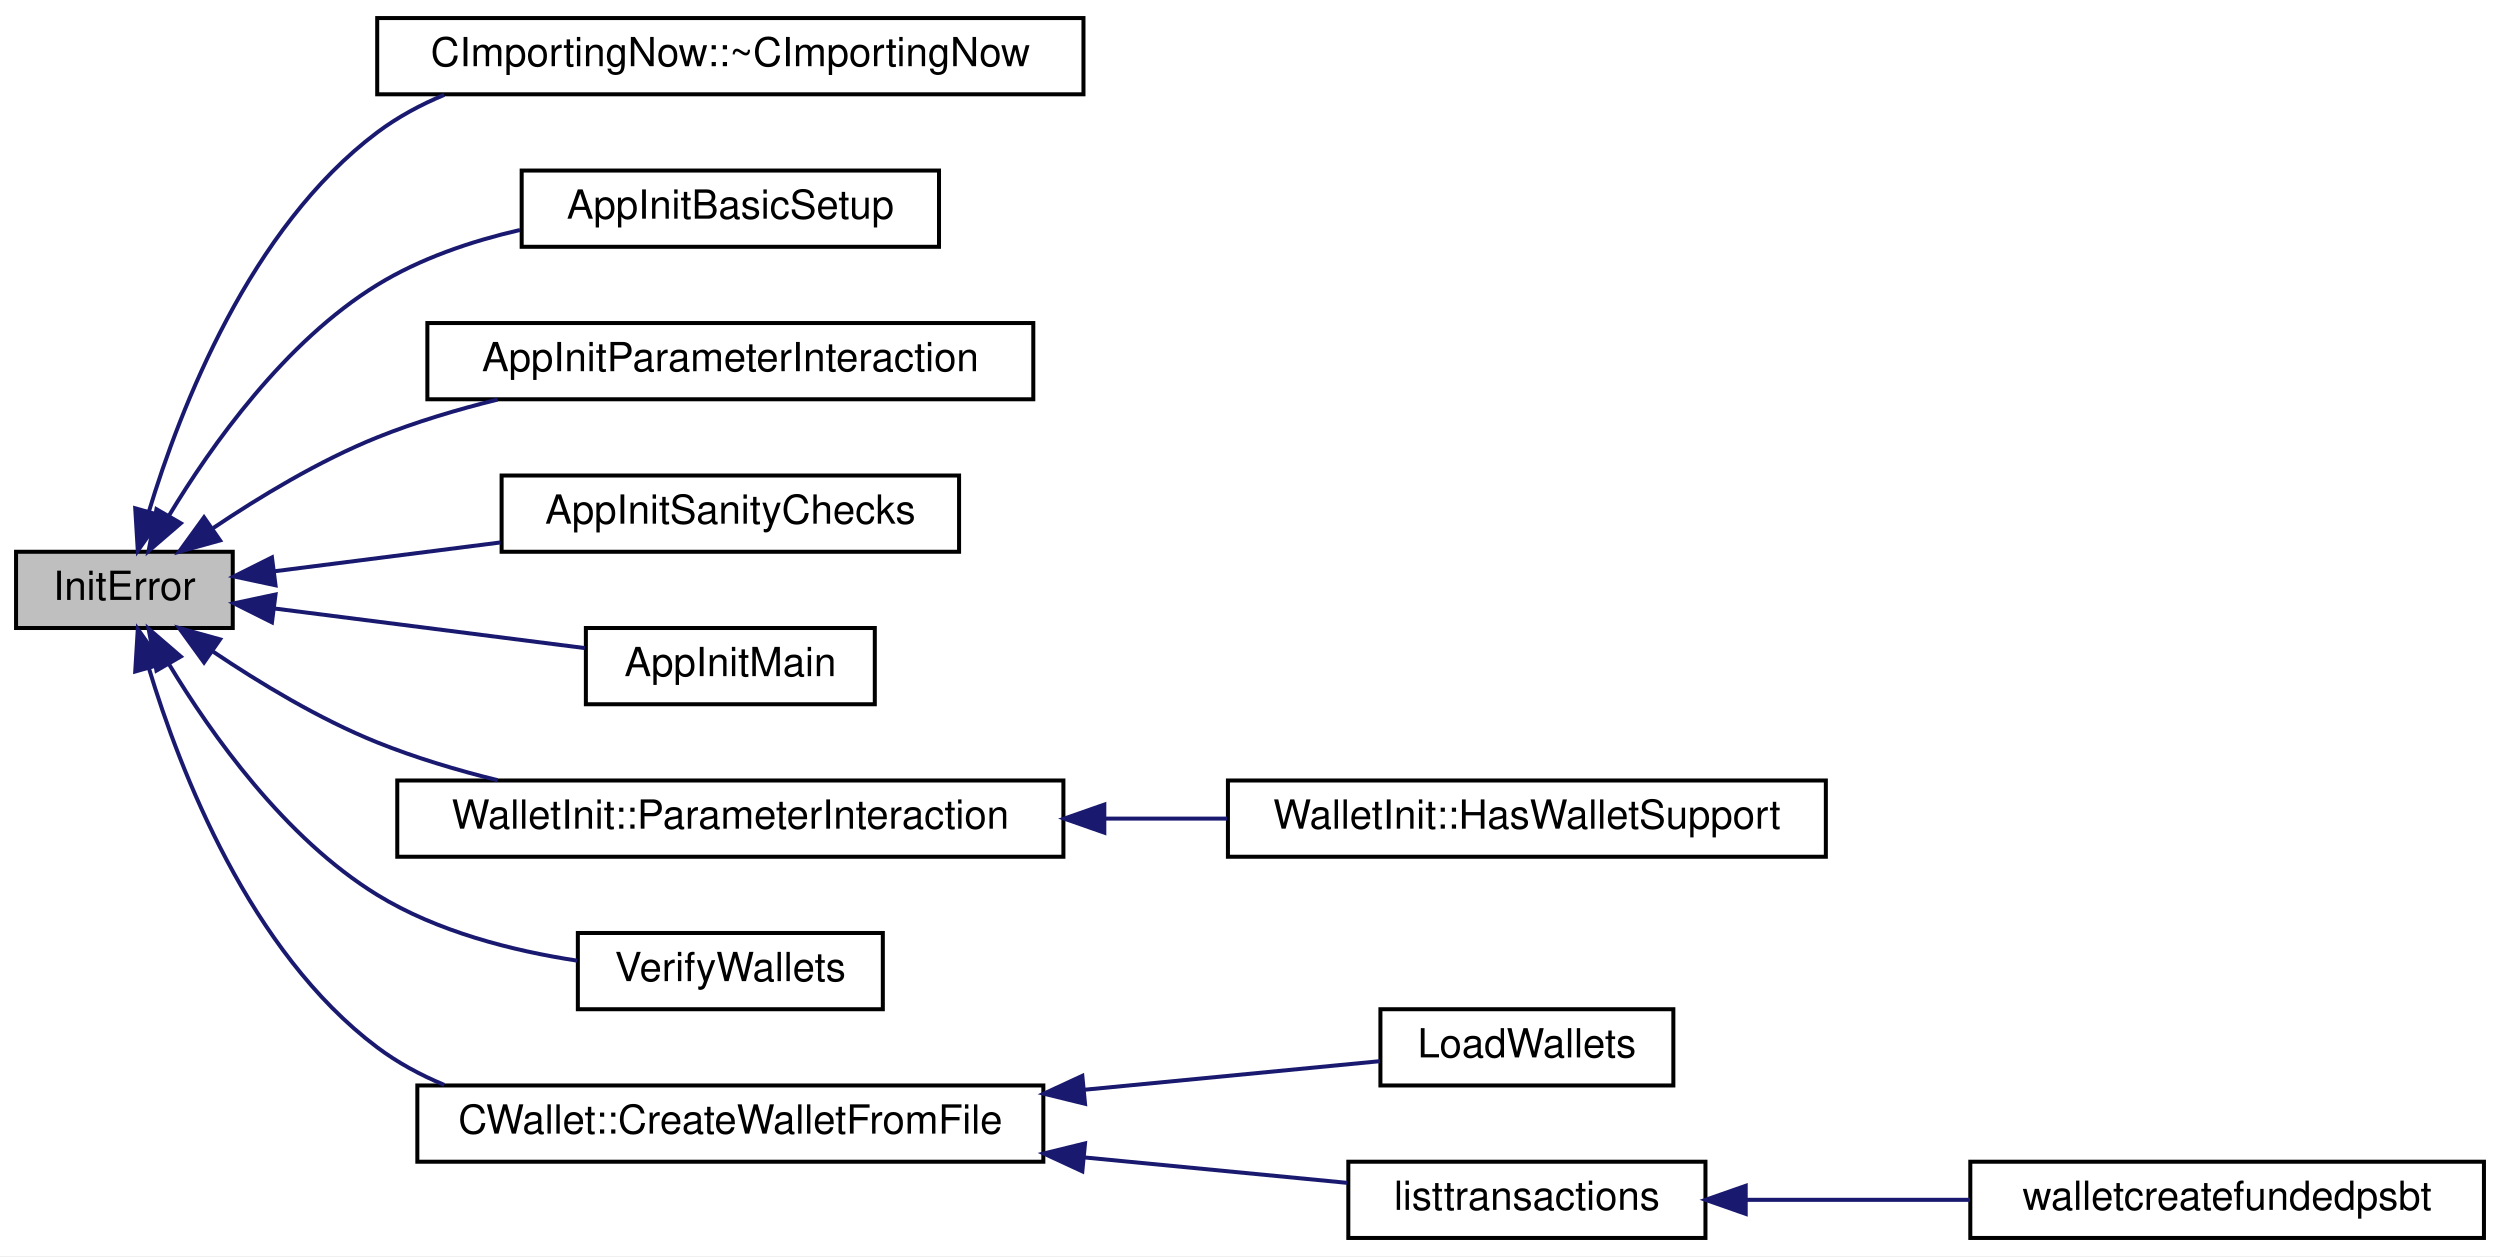
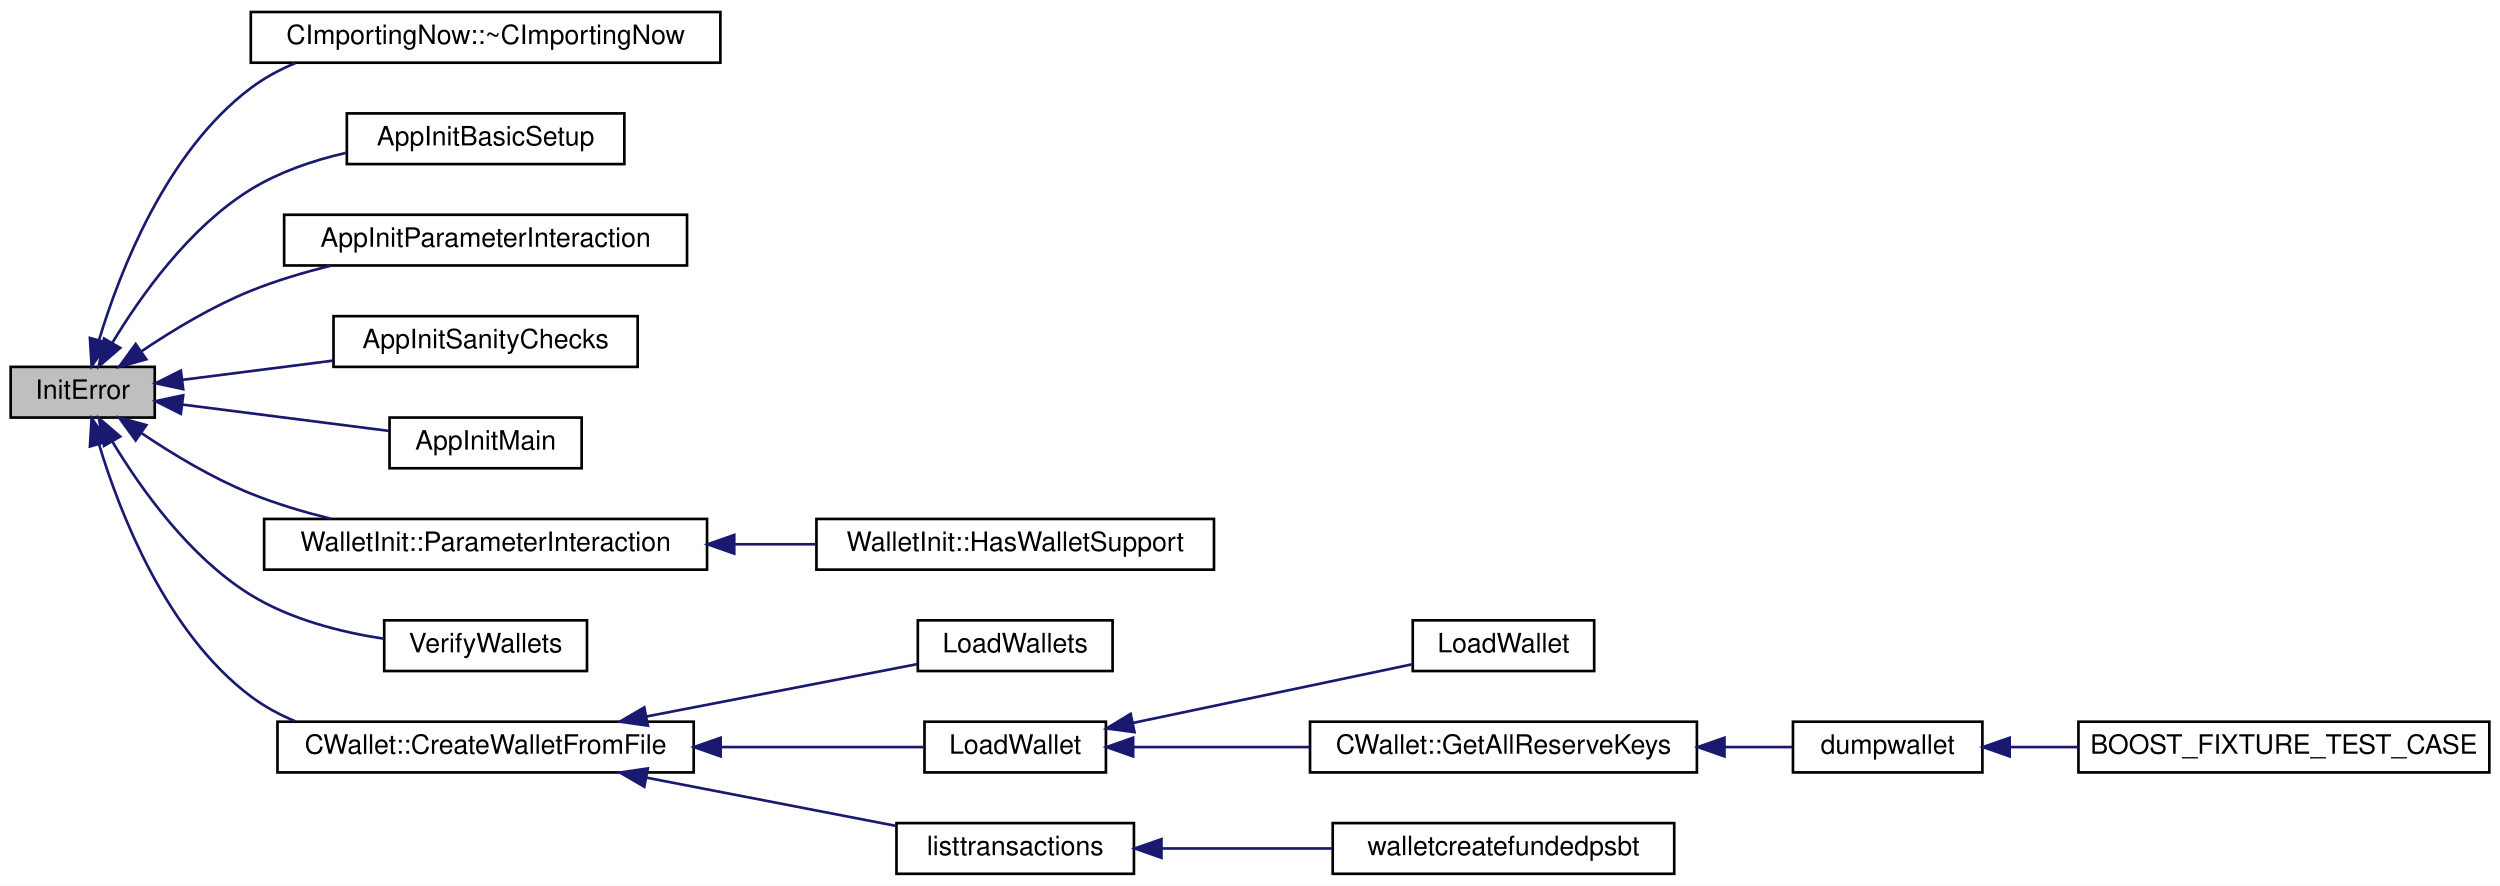
- <svg xmlns="http://www.w3.org/2000/svg" xmlns:xlink="http://www.w3.org/1999/xlink" width="623pt" height="313pt" viewBox="0.00 0.00 623.00 313.00">
-   <g id="graph0" class="graph" transform="scale(1 1) rotate(0) translate(4 309)">
-     <polygon fill="white" stroke="none" points="-4,4 -4,-309 619,-309 619,4 -4,4" />
+ <svg xmlns="http://www.w3.org/2000/svg" xmlns:xlink="http://www.w3.org/1999/xlink" width="937pt" height="332pt" viewBox="0.00 0.00 937.00 332.00">
+   <g id="graph0" class="graph" transform="scale(1 1) rotate(0) translate(4 328)">
+     <polygon fill="white" stroke="none" points="-4,4 -4,-328 933,-328 933,4 -4,4" />
    <g id="node1" class="node">
-       <polygon fill="#bfbfbf" stroke="black" points="0,-152.5 0,-171.5 54,-171.5 54,-152.5 0,-152.5" />
-       <text text-anchor="middle" x="27" y="-159.5" font-family="Helvetica,sans-Serif" font-size="10.00">InitError</text>
+       <polygon fill="#bfbfbf" stroke="black" points="0,-171.5 0,-190.5 54,-190.5 54,-171.5 0,-171.5" />
+       <text text-anchor="middle" x="27" y="-178.5" font-family="Helvetica,sans-Serif" font-size="10.00">InitError</text>
    </g>
    <g id="node2" class="node">
      <g id="a_node2">
        <a xlink:href="struct_c_importing_now.html#a0e449b23ac612ff3ff491d989fd08a18" target="_top" xlink:title="CImportingNow::~CImportingNow">
-           <polygon fill="white" stroke="black" points="90,-285.5 90,-304.5 266,-304.5 266,-285.5 90,-285.5" />
-           <text text-anchor="middle" x="178" y="-292.5" font-family="Helvetica,sans-Serif" font-size="10.00">CImportingNow::~CImportingNow</text>
+           <polygon fill="white" stroke="black" points="90,-304.5 90,-323.5 266,-323.5 266,-304.5 90,-304.5" />
+           <text text-anchor="middle" x="178" y="-311.5" font-family="Helvetica,sans-Serif" font-size="10.00">CImportingNow::~CImportingNow</text>
        </a>
      </g>
    </g>
    <g id="edge1" class="edge">
-       <path fill="none" stroke="midnightblue" d="M33.105,-181.522C40.899,-207.305 58.309,-252.215 90,-276 95.07,-279.805 100.747,-282.878 106.707,-285.357" />
-       <polygon fill="midnightblue" stroke="midnightblue" points="36.434,-180.428 30.34,-171.761 29.698,-182.336 36.434,-180.428" />
+       <path fill="none" stroke="midnightblue" d="M33.105,-200.522C40.899,-226.305 58.309,-271.215 90,-295 95.07,-298.805 100.747,-301.878 106.707,-304.357" />
+       <polygon fill="midnightblue" stroke="midnightblue" points="36.434,-199.428 30.34,-190.761 29.698,-201.336 36.434,-199.428" />
    </g>
    <g id="node3" class="node">
      <g id="a_node3">
        <a xlink:href="init_8h.html#a9a36b6e6dd92e2126a5c955b16553ba5" target="_top" xlink:title="Initialize bitcoin core: Basic context setup. ">
-           <polygon fill="white" stroke="black" points="126,-247.5 126,-266.5 230,-266.5 230,-247.5 126,-247.5" />
-           <text text-anchor="middle" x="178" y="-254.5" font-family="Helvetica,sans-Serif" font-size="10.00">AppInitBasicSetup</text>
+           <polygon fill="white" stroke="black" points="126,-266.5 126,-285.5 230,-285.5 230,-266.5 126,-266.5" />
+           <text text-anchor="middle" x="178" y="-273.5" font-family="Helvetica,sans-Serif" font-size="10.00">AppInitBasicSetup</text>
        </a>
      </g>
    </g>
    <g id="edge2" class="edge">
-       <path fill="none" stroke="midnightblue" d="M38.096,-180.487C48.686,-198.067 66.983,-223.864 90,-238 100.671,-244.554 113.299,-248.862 125.577,-251.69" />
-       <polygon fill="midnightblue" stroke="midnightblue" points="41.053,-178.607 33.025,-171.692 34.988,-182.103 41.053,-178.607" />
+       <path fill="none" stroke="midnightblue" d="M38.096,-199.487C48.686,-217.067 66.983,-242.864 90,-257 100.671,-263.554 113.299,-267.862 125.577,-270.69" />
+       <polygon fill="midnightblue" stroke="midnightblue" points="41.053,-197.607 33.025,-190.692 34.988,-201.103 41.053,-197.607" />
    </g>
    <g id="node4" class="node">
      <g id="a_node4">
        <a xlink:href="init_8h.html#a8c93f3a0ec8f251966c4de603f33e56a" target="_top" xlink:title="Initialization: parameter interaction. ">
-           <polygon fill="white" stroke="black" points="102.5,-209.5 102.5,-228.5 253.5,-228.5 253.5,-209.5 102.5,-209.5" />
-           <text text-anchor="middle" x="178" y="-216.5" font-family="Helvetica,sans-Serif" font-size="10.00">AppInitParameterInteraction</text>
+           <polygon fill="white" stroke="black" points="102.5,-228.5 102.5,-247.5 253.5,-247.5 253.5,-228.5 102.5,-228.5" />
+           <text text-anchor="middle" x="178" y="-235.5" font-family="Helvetica,sans-Serif" font-size="10.00">AppInitParameterInteraction</text>
        </a>
      </g>
    </g>
    <g id="edge3" class="edge">
-       <path fill="none" stroke="midnightblue" d="M49.123,-177.403C60.695,-185.193 75.582,-194.201 90,-200 99.467,-203.808 109.835,-206.915 120.01,-209.43" />
-       <polygon fill="midnightblue" stroke="midnightblue" points="50.836,-174.331 40.626,-171.501 46.843,-180.08 50.836,-174.331" />
+       <path fill="none" stroke="midnightblue" d="M49.123,-196.403C60.695,-204.193 75.582,-213.201 90,-219 99.467,-222.808 109.835,-225.915 120.01,-228.43" />
+       <polygon fill="midnightblue" stroke="midnightblue" points="50.836,-193.331 40.626,-190.501 46.843,-199.08 50.836,-193.331" />
    </g>
    <g id="node5" class="node">
      <g id="a_node5">
        <a xlink:href="init_8h.html#a9b9eb8049d0171e22b36e976d02158a5" target="_top" xlink:title="Initialization sanity checks: ecc init, sanity checks, dir lock. ">
-           <polygon fill="white" stroke="black" points="121,-171.5 121,-190.5 235,-190.5 235,-171.5 121,-171.5" />
-           <text text-anchor="middle" x="178" y="-178.5" font-family="Helvetica,sans-Serif" font-size="10.00">AppInitSanityChecks</text>
+           <polygon fill="white" stroke="black" points="121,-190.5 121,-209.5 235,-209.5 235,-190.5 121,-190.5" />
+           <text text-anchor="middle" x="178" y="-197.5" font-family="Helvetica,sans-Serif" font-size="10.00">AppInitSanityChecks</text>
        </a>
      </g>
    </g>
    <g id="edge4" class="edge">
-       <path fill="none" stroke="midnightblue" d="M64.333,-166.633C81.279,-168.794 101.836,-171.415 120.726,-173.824" />
-       <polygon fill="midnightblue" stroke="midnightblue" points="64.658,-163.146 54.295,-165.353 63.772,-170.09 64.658,-163.146" />
+       <path fill="none" stroke="midnightblue" d="M64.333,-185.633C81.279,-187.794 101.836,-190.415 120.726,-192.824" />
+       <polygon fill="midnightblue" stroke="midnightblue" points="64.658,-182.146 54.295,-184.353 63.772,-189.09 64.658,-182.146" />
    </g>
    <g id="node6" class="node">
      <g id="a_node6">
        <a xlink:href="init_8h.html#a15f6e0c217711d40a5433e55748b731d" target="_top" xlink:title="Bitcoin core main initialization. ">
-           <polygon fill="white" stroke="black" points="142,-133.5 142,-152.5 214,-152.5 214,-133.5 142,-133.5" />
-           <text text-anchor="middle" x="178" y="-140.5" font-family="Helvetica,sans-Serif" font-size="10.00">AppInitMain</text>
+           <polygon fill="white" stroke="black" points="142,-152.5 142,-171.5 214,-171.5 214,-152.5 142,-152.5" />
+           <text text-anchor="middle" x="178" y="-159.5" font-family="Helvetica,sans-Serif" font-size="10.00">AppInitMain</text>
        </a>
      </g>
    </g>
    <g id="edge5" class="edge">
-       <path fill="none" stroke="midnightblue" d="M64.249,-157.378C87.811,-154.373 118.378,-150.475 141.74,-147.496" />
-       <polygon fill="midnightblue" stroke="midnightblue" points="63.772,-153.91 54.295,-158.647 64.658,-160.854 63.772,-153.91" />
+       <path fill="none" stroke="midnightblue" d="M64.249,-176.378C87.811,-173.373 118.378,-169.475 141.74,-166.496" />
+       <polygon fill="midnightblue" stroke="midnightblue" points="63.772,-172.91 54.295,-177.647 64.658,-179.854 63.772,-172.91" />
    </g>
    <g id="node7" class="node">
      <g id="a_node7">
        <a xlink:href="class_wallet_init.html#a2598a13734915bbf831cbd28d09a65fc" target="_top" xlink:title="Wallets parameter interaction. ">
-           <polygon fill="white" stroke="black" points="95,-95.5 95,-114.5 261,-114.5 261,-95.5 95,-95.5" />
-           <text text-anchor="middle" x="178" y="-102.5" font-family="Helvetica,sans-Serif" font-size="10.00">WalletInit::ParameterInteraction</text>
+           <polygon fill="white" stroke="black" points="95,-114.5 95,-133.5 261,-133.5 261,-114.5 95,-114.5" />
+           <text text-anchor="middle" x="178" y="-121.5" font-family="Helvetica,sans-Serif" font-size="10.00">WalletInit::ParameterInteraction</text>
        </a>
      </g>
    </g>
    <g id="edge6" class="edge">
-       <path fill="none" stroke="midnightblue" d="M49.123,-146.597C60.695,-138.807 75.582,-129.799 90,-124 99.467,-120.192 109.835,-117.085 120.01,-114.57" />
-       <polygon fill="midnightblue" stroke="midnightblue" points="46.843,-143.92 40.626,-152.499 50.836,-149.669 46.843,-143.92" />
+       <path fill="none" stroke="midnightblue" d="M49.123,-165.597C60.695,-157.807 75.582,-148.799 90,-143 99.467,-139.192 109.835,-136.085 120.01,-133.57" />
+       <polygon fill="midnightblue" stroke="midnightblue" points="46.843,-162.92 40.626,-171.499 50.836,-168.669 46.843,-162.92" />
    </g>
    <g id="node9" class="node">
      <g id="a_node9">
        <a xlink:href="wallet_2wallet_8h.html#a7058e0a66c69a84d56417e0489fdce86" target="_top" xlink:title="Responsible for reading and validating the -wallet arguments and verifying the wallet database...">
-           <polygon fill="white" stroke="black" points="140,-57.5 140,-76.5 216,-76.5 216,-57.5 140,-57.5" />
-           <text text-anchor="middle" x="178" y="-64.5" font-family="Helvetica,sans-Serif" font-size="10.00">VerifyWallets</text>
+           <polygon fill="white" stroke="black" points="140,-76.5 140,-95.5 216,-95.5 216,-76.5 140,-76.5" />
+           <text text-anchor="middle" x="178" y="-83.5" font-family="Helvetica,sans-Serif" font-size="10.00">VerifyWallets</text>
        </a>
      </g>
    </g>
    <g id="edge8" class="edge">
-       <path fill="none" stroke="midnightblue" d="M38.096,-143.513C48.686,-125.933 66.983,-100.136 90,-86 104.887,-76.857 123.582,-72.084 139.824,-69.604" />
-       <polygon fill="midnightblue" stroke="midnightblue" points="34.988,-141.897 33.025,-152.308 41.053,-145.393 34.988,-141.897" />
+       <path fill="none" stroke="midnightblue" d="M38.096,-162.513C48.686,-144.933 66.983,-119.136 90,-105 104.887,-95.857 123.582,-91.084 139.824,-88.604" />
+       <polygon fill="midnightblue" stroke="midnightblue" points="34.988,-160.897 33.025,-171.308 41.053,-164.393 34.988,-160.897" />
    </g>
    <g id="node10" class="node">
      <g id="a_node10">
        <a xlink:href="class_c_wallet.html#a00d12e080cca1a55e7b6d6c74c235a09" target="_top" xlink:title="CWallet::CreateWalletFromFile">
-           <polygon fill="white" stroke="black" points="100,-19.5 100,-38.5 256,-38.5 256,-19.5 100,-19.5" />
-           <text text-anchor="middle" x="178" y="-26.5" font-family="Helvetica,sans-Serif" font-size="10.00">CWallet::CreateWalletFromFile</text>
+           <polygon fill="white" stroke="black" points="100,-38.5 100,-57.5 256,-57.5 256,-38.5 100,-38.5" />
+           <text text-anchor="middle" x="178" y="-45.5" font-family="Helvetica,sans-Serif" font-size="10.00">CWallet::CreateWalletFromFile</text>
        </a>
      </g>
    </g>
    <g id="edge9" class="edge">
-       <path fill="none" stroke="midnightblue" d="M33.105,-142.478C40.899,-116.695 58.309,-71.785 90,-48 95.07,-44.195 100.747,-41.121 106.707,-38.643" />
-       <polygon fill="midnightblue" stroke="midnightblue" points="29.698,-141.664 30.34,-152.239 36.434,-143.572 29.698,-141.664" />
+       <path fill="none" stroke="midnightblue" d="M33.105,-161.478C40.899,-135.695 58.309,-90.785 90,-67 95.07,-63.195 100.747,-60.121 106.707,-57.643" />
+       <polygon fill="midnightblue" stroke="midnightblue" points="29.698,-160.664 30.34,-171.239 36.434,-162.572 29.698,-160.664" />
    </g>
    <g id="node8" class="node">
      <g id="a_node8">
        <a xlink:href="class_wallet_init.html#ae7a01f085f3d6c05fc97d910a7159fd8" target="_top" xlink:title="Was the wallet component compiled in. ">
-           <polygon fill="white" stroke="black" points="302,-95.5 302,-114.5 451,-114.5 451,-95.5 302,-95.5" />
-           <text text-anchor="middle" x="376.5" y="-102.5" font-family="Helvetica,sans-Serif" font-size="10.00">WalletInit::HasWalletSupport</text>
+           <polygon fill="white" stroke="black" points="302,-114.5 302,-133.5 451,-133.5 451,-114.5 302,-114.5" />
+           <text text-anchor="middle" x="376.5" y="-121.5" font-family="Helvetica,sans-Serif" font-size="10.00">WalletInit::HasWalletSupport</text>
        </a>
      </g>
    </g>
    <g id="edge7" class="edge">
-       <path fill="none" stroke="midnightblue" d="M271.352,-105C281.554,-105 291.842,-105 301.772,-105" />
-       <polygon fill="midnightblue" stroke="midnightblue" points="271.195,-101.5 261.195,-105 271.195,-108.5 271.195,-101.5" />
+       <path fill="none" stroke="midnightblue" d="M271.352,-124C281.554,-124 291.842,-124 301.772,-124" />
+       <polygon fill="midnightblue" stroke="midnightblue" points="271.195,-120.5 261.195,-124 271.195,-127.5 271.195,-120.5" />
    </g>
    <g id="node11" class="node">
      <g id="a_node11">
        <a xlink:href="wallet_2wallet_8h.html#aae72a893f3fdc7a8287e9108a1a69915" target="_top" xlink:title="Load wallet databases. ">
-           <polygon fill="white" stroke="black" points="340,-38.5 340,-57.5 413,-57.5 413,-38.5 340,-38.5" />
-           <text text-anchor="middle" x="376.5" y="-45.5" font-family="Helvetica,sans-Serif" font-size="10.00">LoadWallets</text>
+           <polygon fill="white" stroke="black" points="340,-76.5 340,-95.5 413,-95.5 413,-76.5 340,-76.5" />
+           <text text-anchor="middle" x="376.5" y="-83.5" font-family="Helvetica,sans-Serif" font-size="10.00">LoadWallets</text>
        </a>
      </g>
    </g>
    <g id="edge10" class="edge">
-       <path fill="none" stroke="midnightblue" d="M266.355,-37.447C292.29,-39.954 319.251,-42.561 339.888,-44.557" />
-       <polygon fill="midnightblue" stroke="midnightblue" points="266.388,-33.934 256.098,-36.455 265.715,-40.901 266.388,-33.934" />
+       <path fill="none" stroke="midnightblue" d="M238.351,-59.477C271.427,-65.874 311.518,-73.627 339.788,-79.094" />
+       <polygon fill="midnightblue" stroke="midnightblue" points="238.814,-56.002 228.332,-57.54 237.485,-62.875 238.814,-56.002" />
    </g>
    <g id="node12" class="node">
      <g id="a_node12">
+         <a xlink:href="wallet_2wallet_8h.html#ab115d1b86c25902d2a32d7a919382bd1" target="_top" xlink:title="LoadWallet">
+           <polygon fill="white" stroke="black" points="342.5,-38.5 342.5,-57.5 410.5,-57.5 410.5,-38.5 342.5,-38.5" />
+           <text text-anchor="middle" x="376.5" y="-45.5" font-family="Helvetica,sans-Serif" font-size="10.00">LoadWallet</text>
+         </a>
+       </g>
+     </g>
+     <g id="edge11" class="edge">
+       <path fill="none" stroke="midnightblue" d="M266.382,-48C293.401,-48 321.53,-48 342.461,-48" />
+       <polygon fill="midnightblue" stroke="midnightblue" points="266.098,-44.5 256.098,-48 266.098,-51.5 266.098,-44.5" />
+     </g>
+     <g id="node17" class="node">
+       <g id="a_node17">
        <a xlink:href="rpcwallet_8cpp.html#a74b85c92ee6a84277c73b74f2e212bff" target="_top" xlink:title="listtransactions">
          <polygon fill="white" stroke="black" points="332,-0.5 332,-19.5 421,-19.5 421,-0.5 332,-0.5" />
          <text text-anchor="middle" x="376.5" y="-7.5" font-family="Helvetica,sans-Serif" font-size="10.00">listtransactions</text>
        </a>
      </g>
    </g>
-     <g id="edge11" class="edge">
-       <path fill="none" stroke="midnightblue" d="M266.121,-20.576C288.852,-18.378 312.389,-16.102 331.779,-14.227" />
-       <polygon fill="midnightblue" stroke="midnightblue" points="265.715,-17.099 256.098,-21.545 266.388,-24.067 265.715,-17.099" />
+     <g id="edge16" class="edge">
+       <path fill="none" stroke="midnightblue" d="M238.295,-36.533C268.391,-30.713 304.306,-23.768 331.841,-18.443" />
+       <polygon fill="midnightblue" stroke="midnightblue" points="237.485,-33.125 228.332,-38.46 238.814,-39.998 237.485,-33.125" />
    </g>
    <g id="node13" class="node">
      <g id="a_node13">
+         <a xlink:href="wallet_2wallet_8cpp.html#a1e3b0724aabb0c37fda10ce9f4c86432" target="_top" xlink:title="LoadWallet">
+           <polygon fill="white" stroke="black" points="525.5,-76.5 525.5,-95.5 593.5,-95.5 593.5,-76.5 525.5,-76.5" />
+           <text text-anchor="middle" x="559.5" y="-83.5" font-family="Helvetica,sans-Serif" font-size="10.00">LoadWallet</text>
+         </a>
+       </g>
+     </g>
+     <g id="edge12" class="edge">
+       <path fill="none" stroke="midnightblue" d="M420.686,-57.067C452.736,-63.795 495.8,-72.836 525.206,-79.01" />
+       <polygon fill="midnightblue" stroke="midnightblue" points="421.204,-53.599 410.698,-54.97 419.766,-60.45 421.204,-53.599" />
+     </g>
+     <g id="node14" class="node">
+       <g id="a_node14">
+         <a xlink:href="class_c_wallet.html#a112db1b8ea4c0bc36d6674ffeaaa55a7" target="_top" xlink:title="CWallet::GetAllReserveKeys">
+           <polygon fill="white" stroke="black" points="487,-38.5 487,-57.5 632,-57.5 632,-38.5 487,-38.5" />
+           <text text-anchor="middle" x="559.5" y="-45.5" font-family="Helvetica,sans-Serif" font-size="10.00">CWallet::GetAllReserveKeys</text>
+         </a>
+       </g>
+     </g>
+     <g id="edge13" class="edge">
+       <path fill="none" stroke="midnightblue" d="M420.916,-48C440.673,-48 464.581,-48 486.887,-48" />
+       <polygon fill="midnightblue" stroke="midnightblue" points="420.698,-44.5 410.698,-48 420.698,-51.5 420.698,-44.5" />
+     </g>
+     <g id="node15" class="node">
+       <g id="a_node15">
+         <a xlink:href="wallet__tests_8cpp.html#a73ce3a42e0b56b2e4516e55871d8590e" target="_top" xlink:title="dumpwallet">
+           <polygon fill="white" stroke="black" points="668,-38.5 668,-57.5 739,-57.5 739,-38.5 668,-38.5" />
+           <text text-anchor="middle" x="703.5" y="-45.5" font-family="Helvetica,sans-Serif" font-size="10.00">dumpwallet</text>
+         </a>
+       </g>
+     </g>
+     <g id="edge14" class="edge">
+       <path fill="none" stroke="midnightblue" d="M642.451,-48C651.352,-48 660.018,-48 667.871,-48" />
+       <polygon fill="midnightblue" stroke="midnightblue" points="642.332,-44.5 632.332,-48 642.332,-51.5 642.332,-44.5" />
+     </g>
+     <g id="node16" class="node">
+       <g id="a_node16">
+         <a xlink:href="wallet__tests_8cpp.html#a2a726fa52b0a343883cb50a3f68d0989" target="_top" xlink:title="BOOST_FIXTURE_TEST_CASE">
+           <polygon fill="white" stroke="black" points="775,-38.5 775,-57.5 929,-57.5 929,-38.5 775,-38.5" />
+           <text text-anchor="middle" x="852" y="-45.5" font-family="Helvetica,sans-Serif" font-size="10.00">BOOST_FIXTURE_TEST_CASE</text>
+         </a>
+       </g>
+     </g>
+     <g id="edge15" class="edge">
+       <path fill="none" stroke="midnightblue" d="M749.242,-48C757.422,-48 766.165,-48 774.961,-48" />
+       <polygon fill="midnightblue" stroke="midnightblue" points="749.218,-44.5 739.218,-48 749.218,-51.5 749.218,-44.5" />
+     </g>
+     <g id="node18" class="node">
+       <g id="a_node18">
        <a xlink:href="rpcwallet_8cpp.html#afca55ac7a3c6c274b8b7b3e6eab9cd86" target="_top" xlink:title="walletcreatefundedpsbt">
-           <polygon fill="white" stroke="black" points="487,-0.5 487,-19.5 615,-19.5 615,-0.5 487,-0.5" />
-           <text text-anchor="middle" x="551" y="-7.5" font-family="Helvetica,sans-Serif" font-size="10.00">walletcreatefundedpsbt</text>
-         </a>
-       </g>
-     </g>
-     <g id="edge12" class="edge">
-       <path fill="none" stroke="midnightblue" d="M431.156,-10C448.823,-10 468.629,-10 486.93,-10" />
-       <polygon fill="midnightblue" stroke="midnightblue" points="431.029,-6.5 421.029,-10 431.029,-13.5 431.029,-6.5" />
+           <polygon fill="white" stroke="black" points="495.5,-0.5 495.5,-19.5 623.5,-19.5 623.5,-0.5 495.5,-0.5" />
+           <text text-anchor="middle" x="559.5" y="-7.5" font-family="Helvetica,sans-Serif" font-size="10.00">walletcreatefundedpsbt</text>
+         </a>
+       </g>
+     </g>
+     <g id="edge17" class="edge">
+       <path fill="none" stroke="midnightblue" d="M431.506,-10C451.545,-10 474.452,-10 495.243,-10" />
+       <polygon fill="midnightblue" stroke="midnightblue" points="431.315,-6.5 421.315,-10 431.315,-13.5 431.315,-6.5" />
    </g>
  </g>
</svg>
